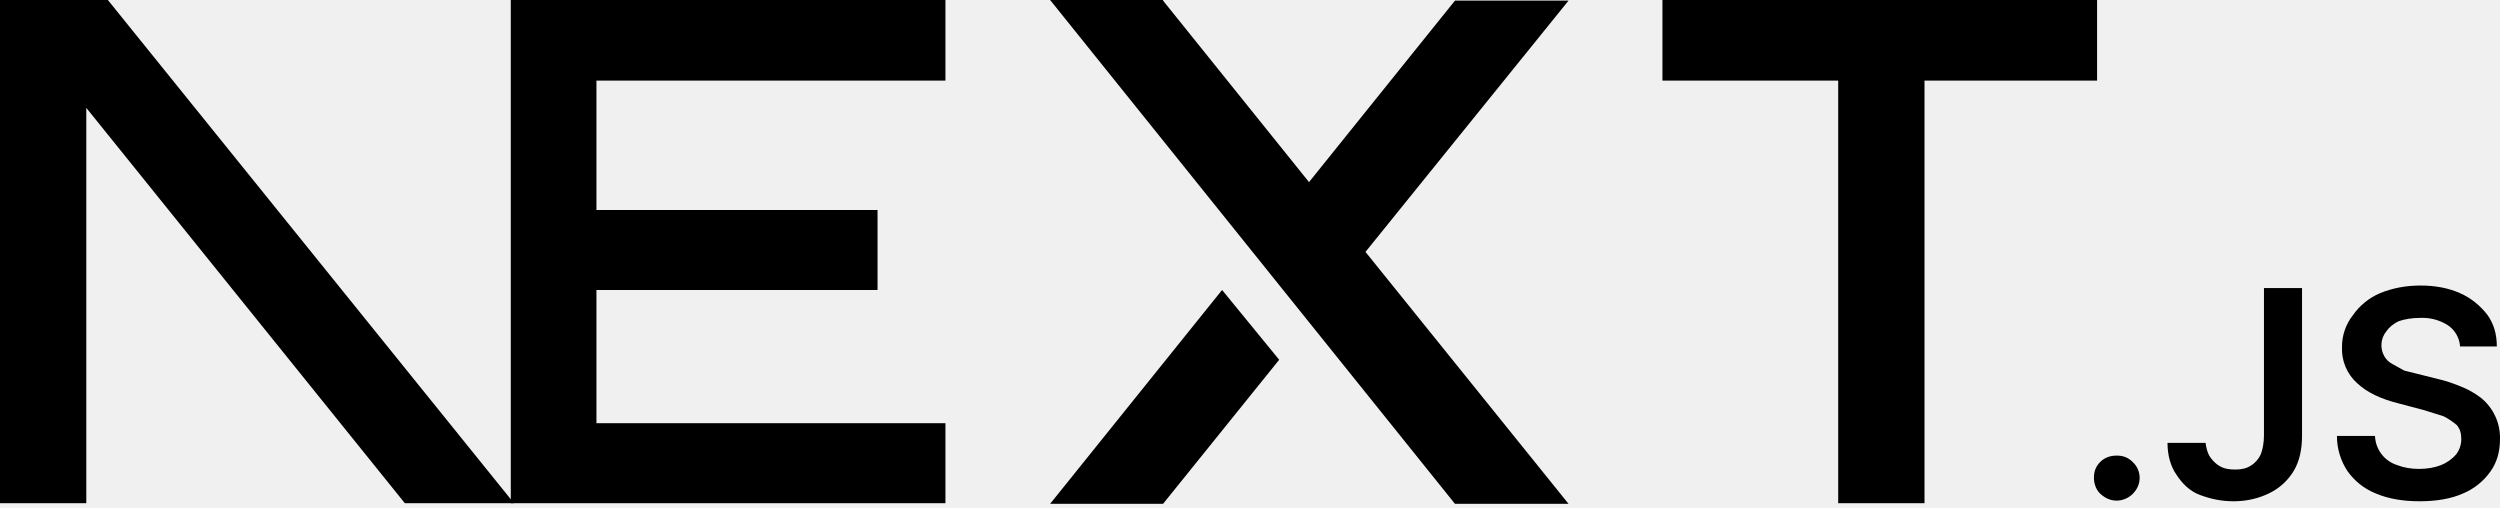
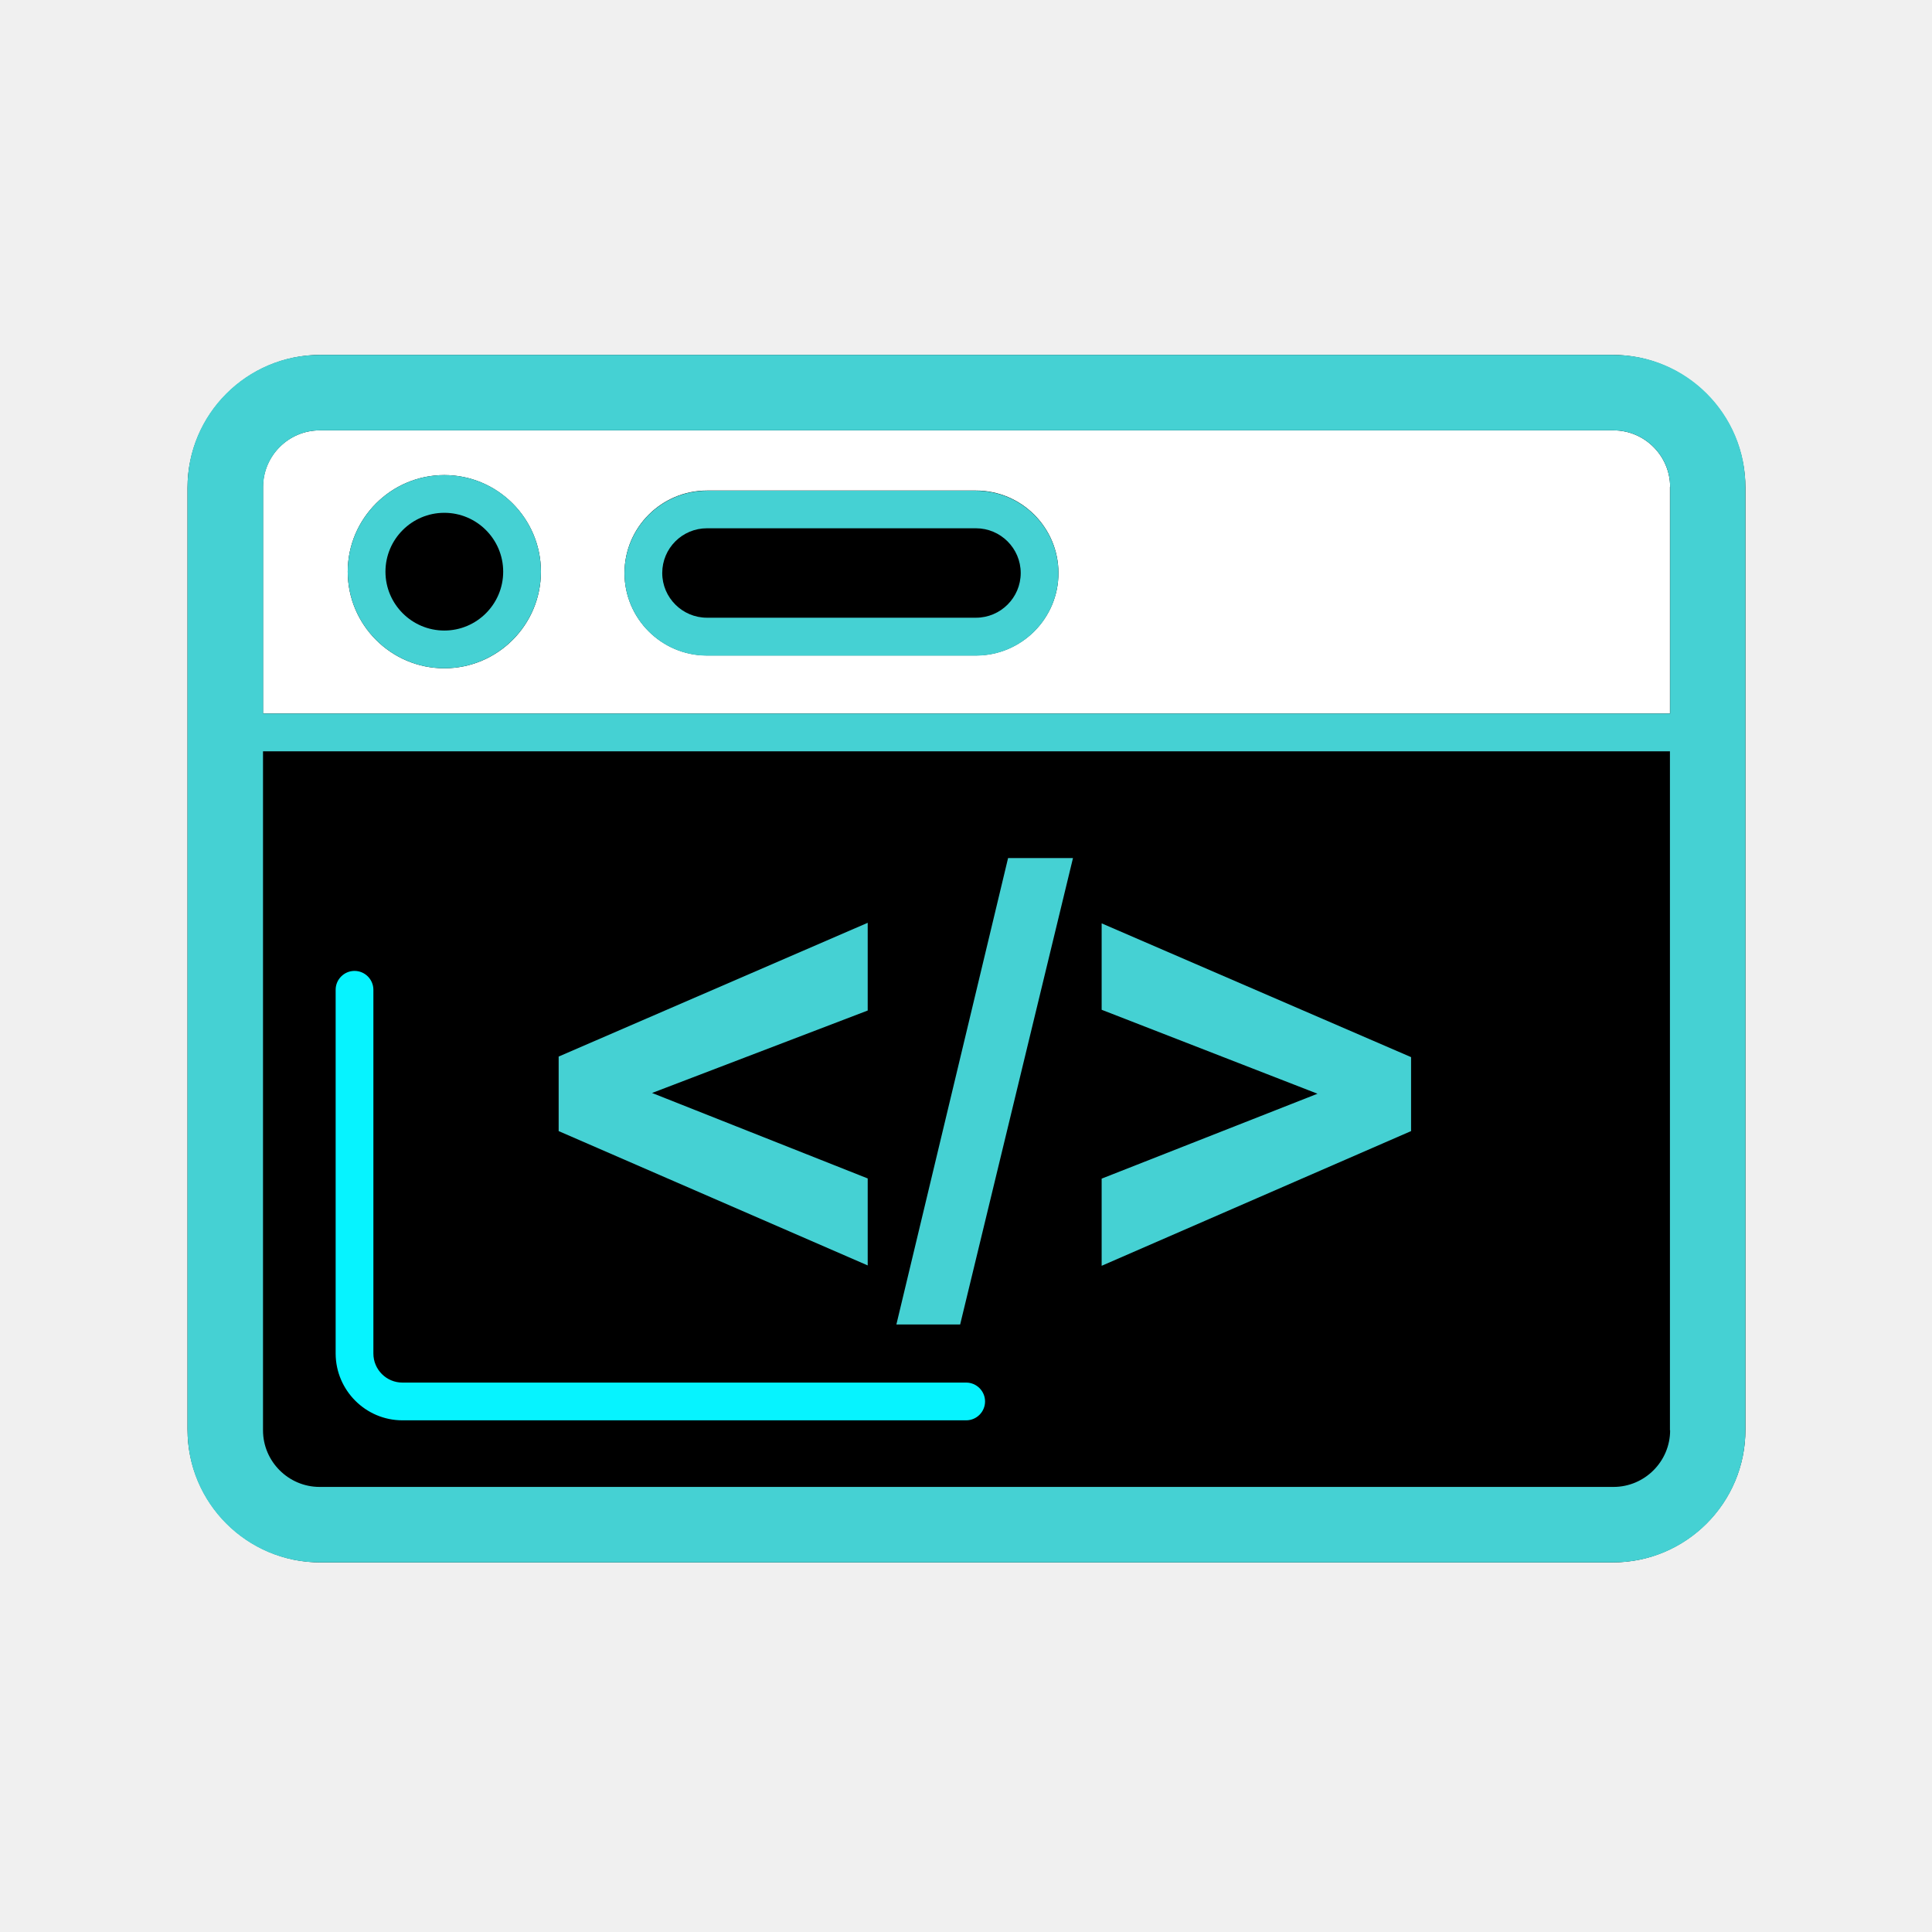
- <svg xmlns="http://www.w3.org/2000/svg" fill="none" viewBox="0 0 394 80">
-   <path fill="#000" d="M262 0h68.5v12.7h-27.2v66.6h-13.6V12.7H262V0ZM149 0v12.7H94v20.4h44.3v12.6H94v21h55v12.6H80.5V0h68.7zm34.3 0h-17.8l63.8 79.4h17.9l-32-39.7 32-39.6h-17.9l-23 28.6-23-28.6zm18.3 56.7-9-11-27.1 33.7h17.8l18.3-22.7z" />
-   <path fill="#000" d="M81 79.3 17 0H0v79.3h13.6V17l50.2 62.3H81Zm252.6-.4c-1 0-1.8-.4-2.5-1s-1.1-1.6-1.1-2.6.3-1.8 1-2.5 1.6-1 2.6-1 1.8.3 2.5 1a3.4 3.4 0 0 1 .6 4.3 3.7 3.7 0 0 1-3 1.8zm23.2-33.5h6v23.3c0 2.1-.4 4-1.3 5.5a9.1 9.1 0 0 1-3.8 3.5c-1.6.8-3.5 1.3-5.7 1.3-2 0-3.7-.4-5.3-1s-2.8-1.8-3.7-3.2c-.9-1.3-1.4-3-1.4-5h6c.1.8.3 1.6.7 2.2s1 1.2 1.6 1.5c.7.4 1.5.5 2.4.5 1 0 1.8-.2 2.4-.6a4 4 0 0 0 1.6-1.8c.3-.8.5-1.8.5-3V45.5zm30.9 9.1a4.4 4.4 0 0 0-2-3.3 7.5 7.5 0 0 0-4.3-1.1c-1.3 0-2.4.2-3.3.5-.9.4-1.6 1-2 1.6a3.5 3.5 0 0 0-.3 4c.3.5.7.9 1.3 1.2l1.8 1 2 .5 3.2.8c1.3.3 2.5.7 3.7 1.2a13 13 0 0 1 3.2 1.8 8.1 8.1 0 0 1 3 6.5c0 2-.5 3.7-1.5 5.1a10 10 0 0 1-4.4 3.5c-1.8.8-4.1 1.2-6.8 1.2-2.6 0-4.9-.4-6.8-1.2-2-.8-3.4-2-4.5-3.5a10 10 0 0 1-1.7-5.6h6a5 5 0 0 0 3.5 4.6c1 .4 2.2.6 3.4.6 1.3 0 2.5-.2 3.5-.6 1-.4 1.8-1 2.4-1.7a4 4 0 0 0 .8-2.4c0-.9-.2-1.6-.7-2.2a11 11 0 0 0-2.1-1.4l-3.2-1-3.8-1c-2.8-.7-5-1.7-6.6-3.2a7.2 7.2 0 0 1-2.4-5.7 8 8 0 0 1 1.7-5 10 10 0 0 1 4.3-3.5c2-.8 4-1.2 6.4-1.2 2.3 0 4.4.4 6.2 1.2 1.8.8 3.2 2 4.3 3.4 1 1.4 1.5 3 1.5 5h-5.8z" />
+ <svg xmlns="http://www.w3.org/2000/svg" viewBox="0 0 1024 1024" className="icon" version="1.1" fill="#000000">
+   <g id="SVGRepo_bgCarrier" strokeWidth="0" />
+   <g id="SVGRepo_tracerCarrier" strokeLinecap="round" strokeLinejoin="round" />
+   <g id="SVGRepo_iconCarrier">
+     <path d="M854.7 828.1H169.9c-38.9 0-70.5-31.6-70.5-70.5v-499c0-38.9 31.6-70.5 70.5-70.5h684.7c38.9 0 70.5 31.6 70.5 70.5v499c0.1 38.9-31.5 70.5-70.4 70.5z" fill="#000000" />
+     <path d="M885.2 258.1c0-16.5-13.5-30-30-30H169.4c-16.5 0-30 13.5-30 30v120.1h745.7V258.1z m-649.7 96.1c-28.2 0-51.2-23-51.2-51.2s23-51.2 51.2-51.2 51.2 23 51.2 51.2-22.9 51.2-51.2 51.2z m281.8-6.8H374.7c-24.1 0-43.7-19.6-43.7-43.7s19.6-43.7 43.7-43.7h142.6c24.1 0 43.7 19.6 43.7 43.7s-19.6 43.7-43.7 43.7z" fill="#ffffff" />
+     <path d="M213.3 752.8h298.8c5.5 0 10-4.5 10-10s-4.5-10-10-10H213.3c-8.5 0-15.4-6.9-15.4-15.4V524.6c0-5.5-4.5-10-10-10s-10 4.5-10 10v192.9c0.1 19.4 15.9 35.3 35.4 35.3z" fill="#06F3FF" />
+     <path d="M235.5 271.8c-17.2 0-31.2 14-31.2 31.2s14 31.2 31.2 31.2 31.2-14 31.2-31.2-14-31.2-31.2-31.2z" fill="#000000" />
+     <path d="M235.5 251.8c-28.2 0-51.2 23-51.2 51.2s23 51.2 51.2 51.2 51.2-23 51.2-51.2-22.9-51.2-51.2-51.2z m0 82.4c-17.2 0-31.2-14-31.2-31.2s14-31.2 31.2-31.2 31.2 14 31.2 31.2-14 31.2-31.2 31.2z" fill="#45d1d3" />
+     <path d="M517.3 280.1H374.7c-13 0-23.7 10.6-23.7 23.7s10.6 23.7 23.7 23.7h142.6c13 0 23.7-10.6 23.7-23.7s-10.7-23.7-23.7-23.7z" fill="#000000" />
+     <path d="M517.3 260.1H374.7c-24.1 0-43.7 19.6-43.7 43.7s19.6 43.7 43.7 43.7h142.6c24.1 0 43.7-19.6 43.7-43.7s-19.6-43.7-43.7-43.7z m0 67.3H374.7c-13 0-23.7-10.6-23.7-23.7s10.6-23.7 23.7-23.7h142.6c13 0 23.7 10.6 23.7 23.7s-10.7 23.7-23.7 23.7z" fill="#45d1d3" />
+     <path d="M855.2 188.1H169.4c-38.6 0-70 31.4-70 70v500c0 38.6 31.4 70 70 70h685.7c38.6 0 70-31.4 70-70v-500c0.1-38.6-31.3-70-69.9-70z m30 570c0 16.5-13.5 30-30 30H169.4c-16.5 0-30-13.5-30-30V398.2h745.7v359.9z m0-379.9H139.5V258.1c0-16.5 13.5-30 30-30h685.7c16.5 0 30 13.5 30 30v120.1z" fill="#45d1d3" />
+     <path d="M459.9 624.6l-114.3-45.3 114.3-43.7v-46.5L296.1 560v39.5l163.8 71.2zM568.7 454.8h-34.4L475.1 702h33.8zM747.9 560.3l-164-70.9v45.8l114.4 44.5-114.4 45v46.2l164-71.4z" fill="#45d1d3" />
+   </g>
</svg>
